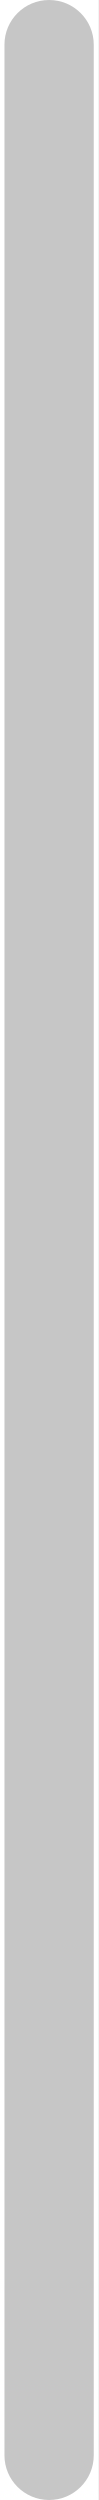
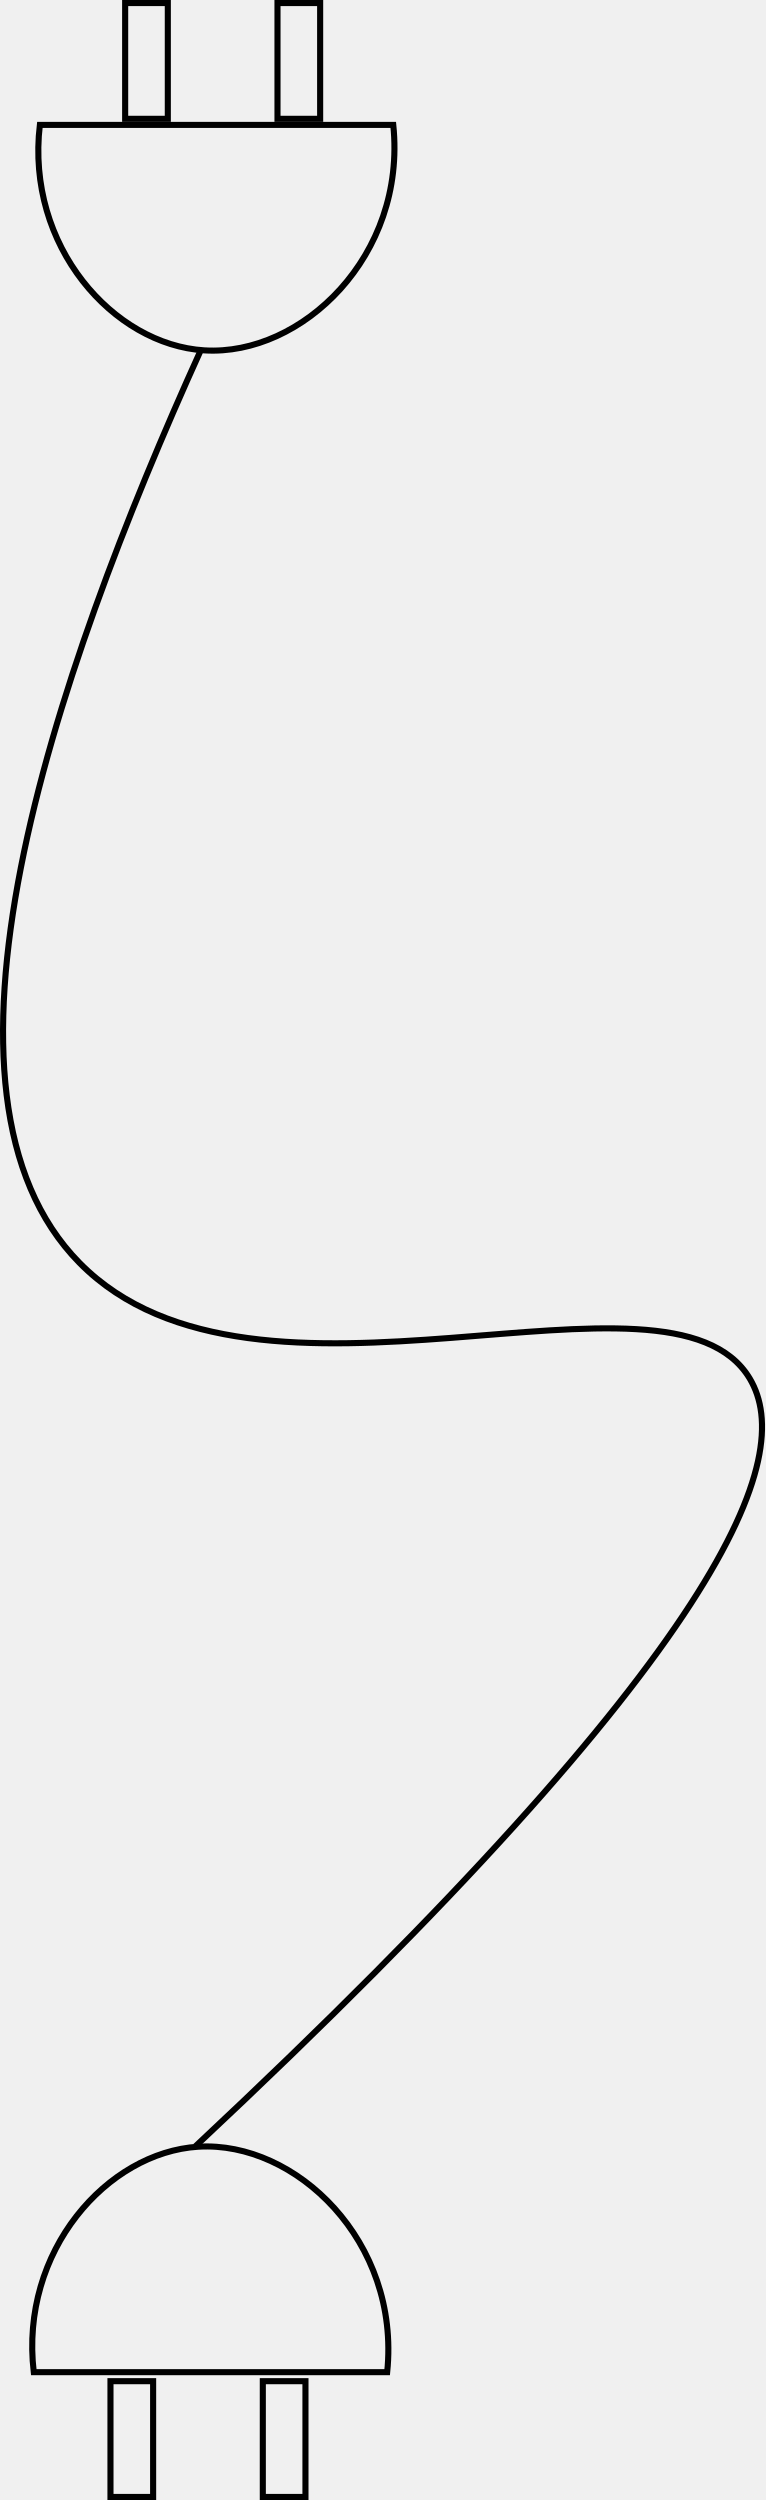
- <svg xmlns="http://www.w3.org/2000/svg" width="11" height="280" viewBox="0 0 11 280" fill="none">
-   <g clip-path="url(#clip0_163_70)">
-     <rect width="11" height="280" fill="white" />
-     <path d="M0.5 275C0.5 277.761 2.739 280 5.5 280C8.261 280 10.5 277.761 10.5 275H0.5ZM10.5 5C10.5 2.239 8.261 0 5.5 0C2.739 0 0.5 2.239 0.5 5H10.5ZM10.5 275V54.751H0.5V275H10.5ZM10.5 54.751V5H0.5V54.751H10.5Z" fill="#C6C6C6" />
+ <svg xmlns="http://www.w3.org/2000/svg" id="Layer_2" width="125.56" height="410.28" viewBox="0 0 125.56 410.28">
+   <g id="Layer_1-2">
+     <path d="M6.54,20.5c-2.35,19.86,12.07,36.08,27,37,15.98,.98,33.22-15.52,31-37H6.54Z" fill="none" stroke="#000" stroke-miterlimit="10" />
+     <rect x="20.54" y=".5" width="7" height="19" fill="none" stroke="#000" stroke-miterlimit="10" />
+     <rect x="45.54" y=".5" width="7" height="19" fill="none" stroke="#000" stroke-miterlimit="10" />
+     <path d="M5.54,389.3c-2.35-19.86,12.07-36.08,27-37,15.98-.98,33.22,15.52,31,37H5.54Z" fill="none" stroke="#000" stroke-miterlimit="10" />
+     <rect x="18.13" y="390.78" width="7" height="19" fill="none" stroke="#000" stroke-miterlimit="10" />
+     <rect x="43.13" y="390.78" width="7" height="19" fill="none" stroke="#000" stroke-miterlimit="10" />
+     <path d="M32.05,352.25c87.72-82.08,98.65-113.17,91-126-13.16-22.07-80.89,10.57-110-19-27.44-27.87-4.89-95.1,20-150" fill="none" stroke="#000" stroke-miterlimit="10" />
  </g>
-   <defs>
-     <clipPath id="clip0_163_70">
-       <rect width="11" height="280" fill="white" />
-     </clipPath>
-   </defs>
</svg>
